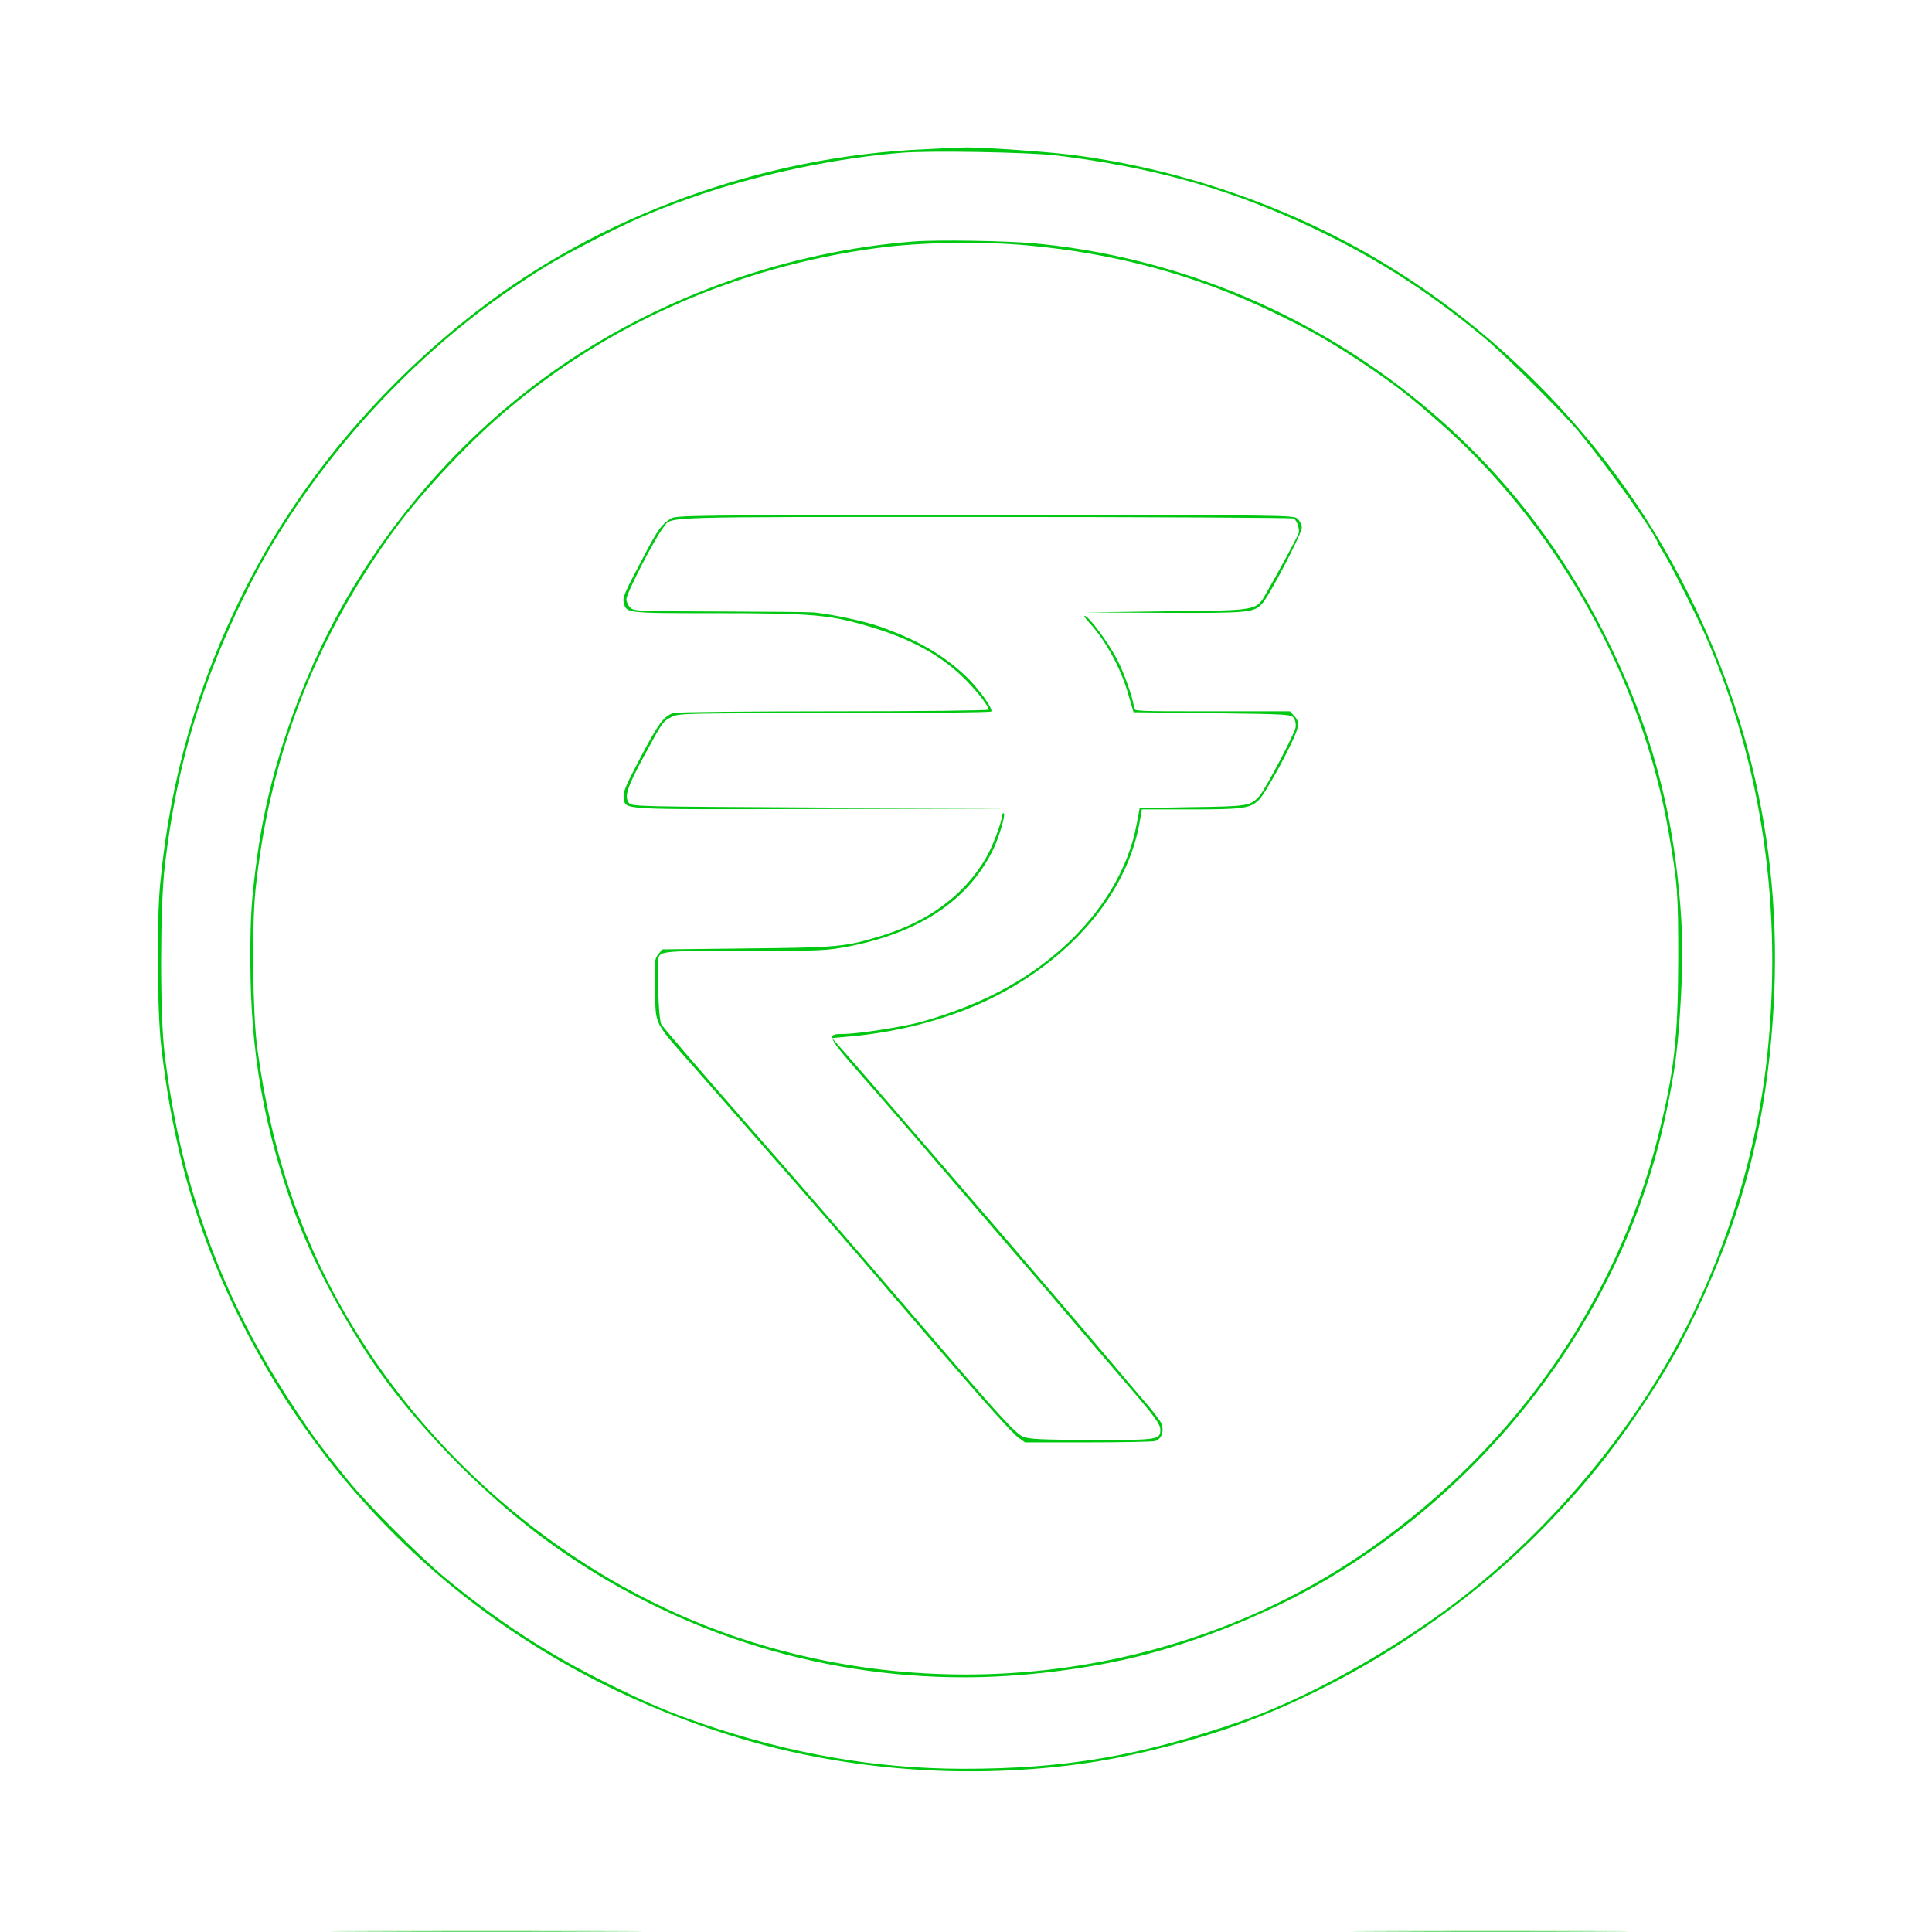
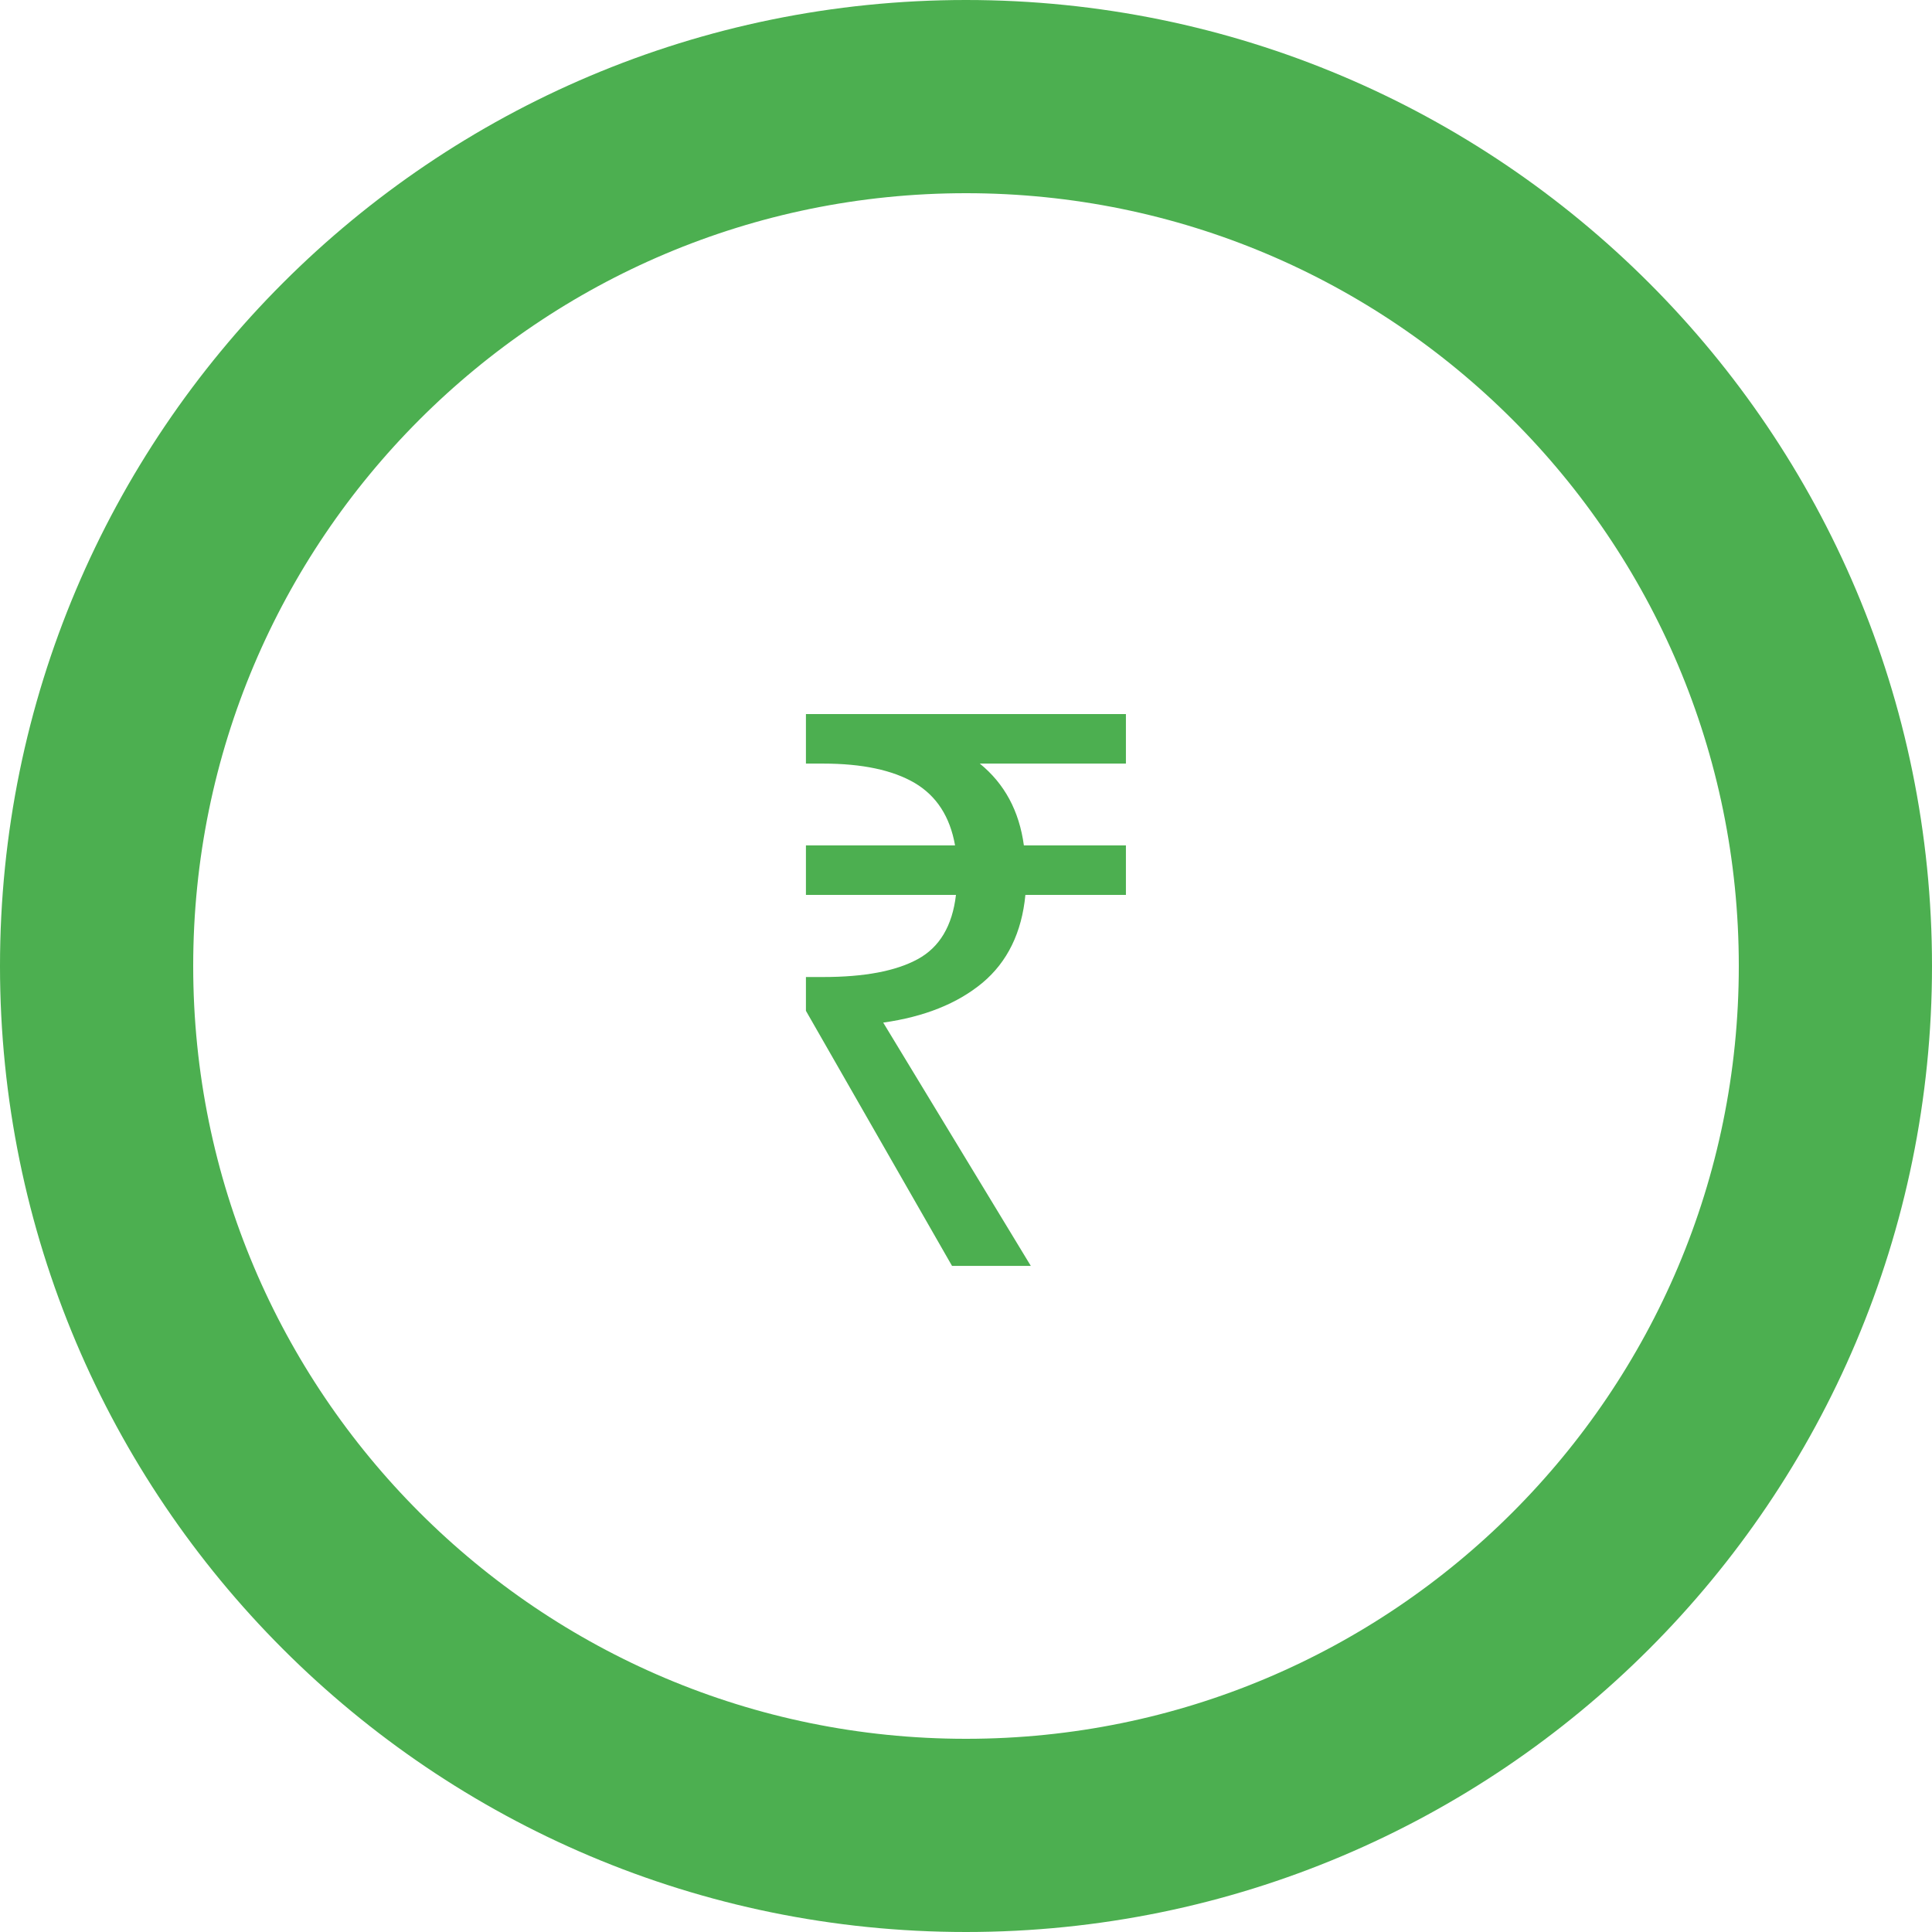
- <svg xmlns="http://www.w3.org/2000/svg" version="1.0" width="1024pt" height="1024pt" viewBox="0 0 1024 1024" preserveAspectRatio="xMidYMid meet">
-   <g transform="translate(0,1024) scale(0.1,-0.1)" fill="#00c711ff" stroke="none" fill-rule="evenodd">
-     <path d="M4905 9449 c-859 -36 -1725 -350 -2384 -863 -521 -405 -946 -917 -1228 -1480 -246 -489 -392 -999 -444 -1551 -19 -196 -16 -667 5 -855 69 -616 231 -1127 522 -1648 559 -997 1465 -1711 2582 -2036 586 -170 1244 -210 1857 -112 227 37 527 114 744 193 578 209 1163 582 1594 1017 222 223 383 420 554 676 154 230 250 409 367 683 187 439 285 849 321 1347 66 886 -123 1719 -567 2499 -358 629 -910 1186 -1538 1553 -489 286 -1053 477 -1615 548 -148 18 -500 42 -570 38 -16 0 -106 -4 -200 -9z m695 -33 c492 -61 869 -164 1275 -346 374 -169 675 -357 989 -618 111 -92 431 -411 509 -507 166 -203 391 -520 414 -582 4 -10 22 -41 40 -70 28 -44 172 -329 211 -419 303 -691 413 -1452 327 -2244 -61 -551 -245 -1116 -520 -1596 -290 -504 -707 -974 -1165 -1314 -345 -255 -768 -486 -1100 -602 -534 -185 -936 -254 -1480 -253 -461 1 -908 79 -1375 238 -179 62 -287 107 -500 212 -313 154 -590 334 -870 566 -130 108 -409 388 -507 509 -160 198 -183 229 -283 380 -387 582 -605 1175 -692 1880 -26 207 -25 790 1 1005 64 536 193 968 434 1453 309 621 832 1215 1416 1610 174 118 243 157 467 272 185 94 322 151 525 220 325 110 722 193 1059 220 155 13 680 3 825 -14z" />
-     <path d="M4840 8960 c-660 -52 -1321 -286 -1865 -658 -432 -297 -807 -693 -1088 -1150 -262 -425 -454 -952 -521 -1432 -33 -236 -40 -335 -39 -580 1 -481 72 -879 236 -1330 95 -260 272 -592 448 -840 228 -321 574 -670 899 -905 645 -467 1410 -715 2199 -715 308 0 656 43 941 115 332 84 703 237 990 408 910 542 1570 1446 1785 2442 54 248 70 376 85 655 12 228 7 400 -20 635 -40 359 -129 696 -269 1024 -265 617 -633 1108 -1131 1507 -575 460 -1277 745 -2005 814 -153 14 -519 20 -645 10z m610 -21 c468 -43 894 -159 1299 -355 194 -93 301 -154 471 -267 174 -116 245 -172 410 -317 624 -550 1071 -1349 1214 -2170 48 -277 51 -320 51 -675 -1 -415 -21 -597 -107 -939 -225 -900 -797 -1699 -1598 -2233 -979 -652 -2251 -799 -3370 -390 -799 292 -1519 892 -1961 1634 -262 439 -422 911 -495 1455 -25 184 -30 640 -10 838 71 690 302 1301 706 1870 152 215 402 485 618 669 547 466 1227 766 1967 866 223 31 561 37 805 14z" />
-     <path d="M3555 7491 c-46 -28 -67 -57 -128 -171 -122 -231 -128 -246 -121 -274 14 -56 10 -56 479 -56 533 0 617 -8 843 -77 212 -64 372 -155 494 -280 63 -65 118 -136 118 -154 0 -5 -371 -9 -825 -9 -453 0 -835 -4 -847 -9 -54 -21 -79 -56 -187 -262 -69 -132 -80 -161 -75 -188 13 -65 -51 -61 1039 -59 l990 3 -993 5 c-979 5 -994 5 -1009 25 -25 34 -9 82 81 249 100 184 98 181 147 207 37 18 68 19 863 19 460 0 827 4 830 9 10 15 -69 124 -135 187 -122 115 -261 195 -459 264 -81 28 -238 62 -345 74 -16 2 -238 4 -492 5 -449 1 -464 2 -483 21 -11 11 -20 31 -20 44 0 32 154 329 197 382 47 58 -64 54 1705 54 893 0 1628 -4 1635 -8 18 -11 33 -59 26 -79 -8 -22 -111 -212 -165 -305 -62 -108 -32 -102 -538 -108 l-435 -6 420 -2 c452 -2 481 1 524 48 38 40 211 372 211 403 0 14 -10 35 -22 47 -22 20 -25 20 -1657 20 -1579 0 -1637 -1 -1666 -19z" />
-     <path d="M5766 6948 c92 -98 174 -246 214 -388 l28 -95 417 -5 c402 -5 417 -6 432 -25 8 -12 13 -32 10 -51 -6 -34 -160 -327 -191 -362 -48 -54 -60 -56 -358 -60 -153 -2 -278 -5 -278 -7 0 -2 -7 -40 -16 -86 -44 -235 -183 -465 -392 -653 -201 -179 -437 -303 -745 -391 -95 -27 -339 -65 -416 -65 -94 0 -90 -9 101 -227 152 -173 322 -370 753 -873 59 -69 135 -157 169 -196 33 -38 81 -94 106 -124 45 -53 343 -403 384 -450 137 -159 166 -199 166 -228 0 -53 -11 -55 -366 -54 -266 1 -329 4 -361 17 -40 16 -124 108 -508 555 -437 509 -604 702 -984 1135 -227 259 -418 482 -426 496 -12 22 -20 187 -16 331 2 59 -8 58 459 58 412 0 431 1 552 24 372 73 625 240 758 501 35 67 76 205 61 205 -5 0 -9 -7 -9 -16 0 -33 -53 -171 -88 -228 -116 -193 -301 -329 -547 -405 -195 -60 -229 -63 -717 -68 l-448 -5 -21 -26 c-20 -25 -21 -36 -17 -188 4 -194 -12 -162 214 -419 523 -596 665 -759 890 -1020 137 -160 303 -353 368 -429 271 -315 421 -482 454 -506 l35 -25 331 0 c182 0 343 3 358 7 35 10 50 54 33 94 -7 16 -48 70 -92 120 -43 50 -123 144 -178 210 -114 135 -511 599 -753 879 -90 105 -255 296 -367 425 -111 129 -237 274 -279 322 l-76 86 77 7 c294 24 585 106 813 227 405 215 678 551 741 913 l11 65 257 0 c275 0 315 5 361 48 39 35 201 336 207 385 5 30 1 43 -17 62 l-23 25 -414 0 c-403 0 -413 0 -413 19 0 38 -52 187 -92 261 -46 87 -141 215 -166 225 -10 4 -4 -7 14 -27z" />
-     <path d="M1908 3 c371 -2 974 -2 1340 0 367 1 64 2 -673 2 -737 0 -1037 -1 -667 -2z" />
-     <path d="M7308 3 c325 -2 859 -2 1185 0 325 1 59 2 -593 2 -652 0 -918 -1 -592 -2z" />
-   </g>
+ <svg xmlns="http://www.w3.org/2000/svg" width="100" height="100" viewBox="0 0 100 100">
+   <circle cx="50" cy="50" r="45" stroke="#4CAF50" stroke-width="10" fill="none" />
+   <text x="50%" y="50%" text-anchor="middle" dominant-baseline="central" font-family="Arial, sans-serif" font-size="40" fill="#4CAF50">
+     ₹
+   </text>
</svg>
